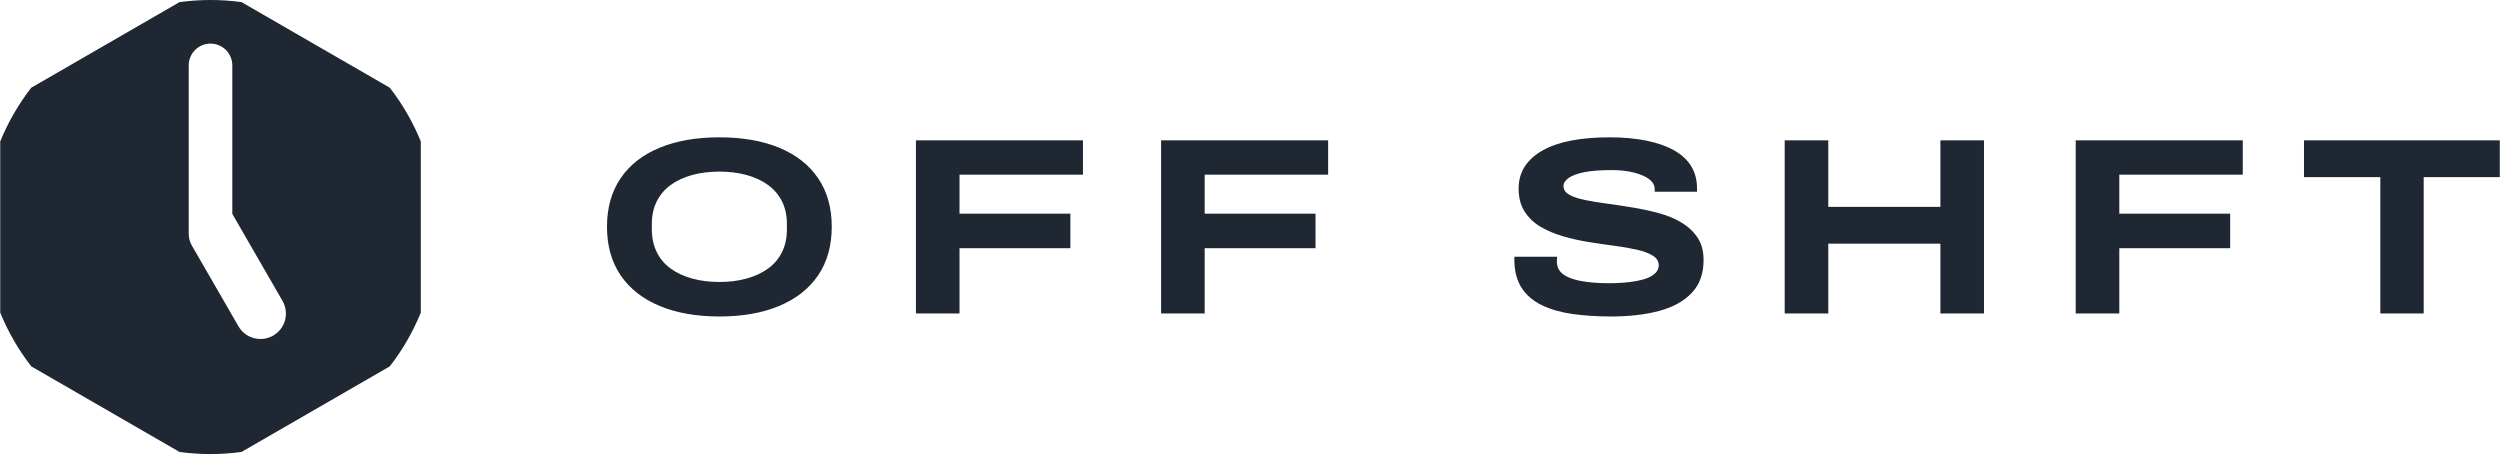
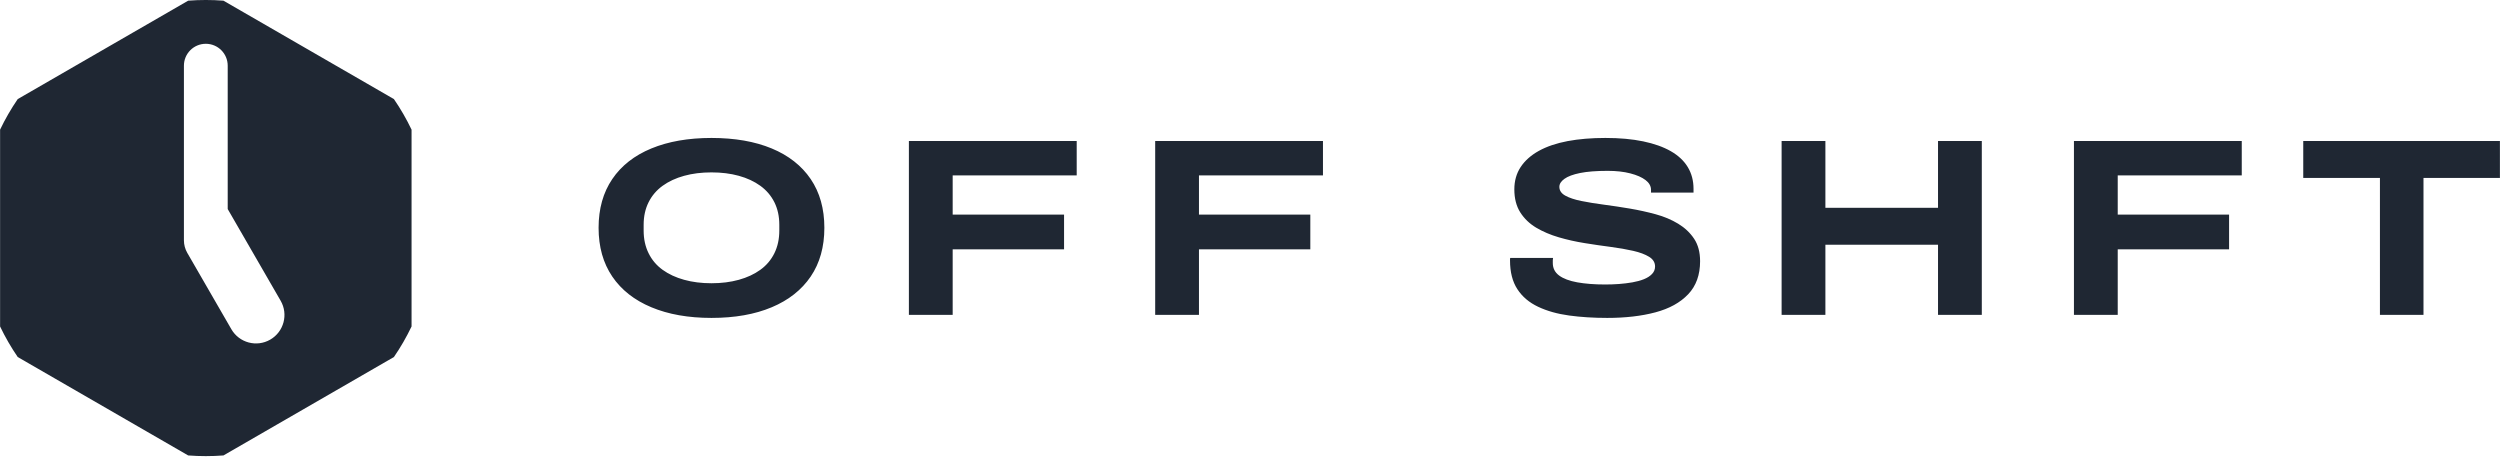
- <svg xmlns="http://www.w3.org/2000/svg" width="86.77mm" height="15.76mm" viewBox="0 0 86.765 15.762">
+ <svg xmlns="http://www.w3.org/2000/svg" width="86.38mm" height="15.76mm" viewBox="0 0 86.385 15.762">
  <g transform="translate(0 0) scale(0.63047)">
-     <path fill="#1F2733" fill-rule="evenodd" d="M13.286 0.117L21.448 4.829A12.5 12.5 0 0 1 23.156 7.788L23.156 17.212A12.5 12.5 0 0 1 21.448 20.171L13.286 24.883A12.5 12.5 0 0 1 9.87 24.883L1.708 20.171A12.5 12.5 0 0 1 0 17.212L0 7.788A12.5 12.5 0 0 1 1.708 4.829L9.87 0.117A12.5 12.5 0 0 1 13.286 0.117ZM12.778 11.778L12.778 3.6A1.2 1.2 0 0 0 10.378 3.6L10.378 12.873A1.3 1.3 0 0 0 10.552 13.523L13.116 17.964A1.4 1.4 0 0 0 15.541 16.564L12.778 11.778Z" />
+     <path fill="#1F2733" fill-rule="evenodd" d="M12.243 0.037L21.586 5.431A12.5 12.5 0 0 1 22.553 7.106L22.553 17.894A12.5 12.5 0 0 1 21.586 19.569L12.243 24.963A12.5 12.5 0 0 1 10.309 24.963L0.967 19.569A12.5 12.5 0 0 1 0 17.894L0 7.106A12.5 12.5 0 0 1 0.967 5.431L10.309 0.037A12.5 12.5 0 0 1 12.243 0.037ZM12.476 11.458L12.476 3.6A1.2 1.2 0 0 0 10.076 3.6L10.076 13.172A1.38 1.38 0 0 0 10.261 13.862L12.676 18.044A1.56 1.56 0 0 0 15.378 16.484L12.476 11.458Z" />
  </g>
-   <path fill="#1F2733" d="M24.963 10.986L24.963 10.986Q23.765 10.986 22.886 10.618Q22.007 10.251 21.535 9.556Q21.062 8.860 21.062 7.872L21.062 7.872Q21.062 6.884 21.535 6.188Q22.007 5.493 22.886 5.130Q23.765 4.767 24.963 4.767L24.963 4.767Q26.170 4.767 27.045 5.130Q27.920 5.493 28.392 6.188Q28.864 6.884 28.864 7.872L28.864 7.872Q28.864 8.860 28.392 9.556Q27.920 10.251 27.045 10.618Q26.170 10.986 24.963 10.986ZM24.963 9.788L24.963 9.788Q25.479 9.788 25.908 9.669Q26.337 9.551 26.651 9.324Q26.966 9.097 27.137 8.751Q27.307 8.406 27.307 7.968L27.307 7.968L27.307 7.767Q27.307 7.330 27.137 6.989Q26.966 6.648 26.651 6.420Q26.337 6.193 25.908 6.075Q25.479 5.957 24.963 5.957L24.963 5.957Q24.447 5.957 24.019 6.075Q23.590 6.193 23.275 6.420Q22.960 6.648 22.790 6.989Q22.619 7.330 22.619 7.767L22.619 7.767L22.619 7.968Q22.619 8.406 22.790 8.751Q22.960 9.097 23.275 9.324Q23.590 9.551 24.019 9.669Q24.447 9.788 24.963 9.788ZM33.299 10.881L31.786 10.881L31.786 4.872L37.584 4.872L37.584 6.062L33.299 6.062L33.299 7.417L37.147 7.417L37.147 8.616L33.299 8.616L33.299 10.881ZM41.809 10.881L40.296 10.881L40.296 4.872L46.095 4.872L46.095 6.062L41.809 6.062L41.809 7.417L45.657 7.417L45.657 8.616L41.809 8.616L41.809 10.881ZM55.917 10.986L55.917 10.986Q55.208 10.986 54.600 10.903Q53.993 10.820 53.529 10.601Q53.065 10.382 52.812 9.993Q52.558 9.604 52.558 9.000L52.558 9.000Q52.558 8.983 52.558 8.957Q52.558 8.930 52.567 8.913L52.567 8.913L54.045 8.913Q54.036 8.948 54.036 8.992Q54.036 9.035 54.036 9.088L54.036 9.088Q54.036 9.359 54.255 9.521Q54.474 9.683 54.885 9.757Q55.296 9.831 55.847 9.831L55.847 9.831Q56.083 9.831 56.323 9.814Q56.564 9.796 56.787 9.757Q57.010 9.718 57.185 9.648Q57.360 9.578 57.465 9.468Q57.570 9.359 57.570 9.210L57.570 9.210Q57.570 9.000 57.364 8.874Q57.159 8.747 56.813 8.668Q56.468 8.589 56.035 8.532Q55.602 8.476 55.138 8.401Q54.675 8.327 54.242 8.200Q53.809 8.073 53.463 7.868Q53.118 7.662 52.912 7.339Q52.707 7.015 52.707 6.543L52.707 6.543Q52.707 6.105 52.925 5.773Q53.144 5.441 53.555 5.213Q53.966 4.986 54.548 4.876Q55.130 4.767 55.855 4.767L55.855 4.767Q56.590 4.767 57.159 4.885Q57.727 5.003 58.116 5.226Q58.506 5.449 58.702 5.777Q58.899 6.105 58.899 6.525L58.899 6.525L58.899 6.656L57.430 6.656L57.430 6.560Q57.430 6.368 57.242 6.223Q57.054 6.079 56.717 5.992Q56.380 5.904 55.934 5.904L55.934 5.904Q55.348 5.904 54.981 5.978Q54.614 6.053 54.439 6.180Q54.264 6.306 54.264 6.455L54.264 6.455Q54.264 6.648 54.469 6.761Q54.675 6.875 55.020 6.945Q55.366 7.015 55.799 7.072Q56.232 7.129 56.695 7.207Q57.159 7.286 57.592 7.404Q58.025 7.522 58.370 7.732Q58.716 7.942 58.921 8.253Q59.127 8.563 59.127 9.027L59.127 9.027Q59.127 9.735 58.716 10.168Q58.304 10.601 57.583 10.793Q56.861 10.986 55.917 10.986ZM63.456 10.881L61.943 10.881L61.943 4.872L63.456 4.872L63.456 7.181L67.348 7.181L67.348 4.872L68.861 4.872L68.861 10.881L67.348 10.881L67.348 8.458L63.456 8.458L63.456 10.881ZM73.558 10.881L72.045 10.881L72.045 4.872L77.844 4.872L77.844 6.062L73.558 6.062L73.558 7.417L77.407 7.417L77.407 8.616L73.558 8.616L73.558 10.881ZM84.124 10.881L82.619 10.881L82.619 6.149L79.969 6.149L79.969 4.872L86.765 4.872L86.765 6.149L84.124 6.149L84.124 10.881Z" />
+   <path fill="#1F2733" d="M24.583 10.986L24.583 10.986Q23.385 10.986 22.506 10.618Q21.627 10.251 21.155 9.556Q20.682 8.860 20.682 7.872L20.682 7.872Q20.682 6.884 21.155 6.188Q21.627 5.493 22.506 5.130Q23.385 4.767 24.583 4.767L24.583 4.767Q25.790 4.767 26.665 5.130Q27.539 5.493 28.012 6.188Q28.484 6.884 28.484 7.872L28.484 7.872Q28.484 8.860 28.012 9.556Q27.539 10.251 26.665 10.618Q25.790 10.986 24.583 10.986ZM24.583 9.788L24.583 9.788Q25.099 9.788 25.528 9.669Q25.956 9.551 26.271 9.324Q26.586 9.097 26.757 8.751Q26.927 8.406 26.927 7.968L26.927 7.968L26.927 7.767Q26.927 7.330 26.757 6.989Q26.586 6.648 26.271 6.420Q25.956 6.193 25.528 6.075Q25.099 5.957 24.583 5.957L24.583 5.957Q24.067 5.957 23.639 6.075Q23.210 6.193 22.895 6.420Q22.580 6.648 22.410 6.989Q22.239 7.330 22.239 7.767L22.239 7.767L22.239 7.968Q22.239 8.406 22.410 8.751Q22.580 9.097 22.895 9.324Q23.210 9.551 23.639 9.669Q24.067 9.788 24.583 9.788ZM32.918 10.881L31.405 10.881L31.405 4.872L37.204 4.872L37.204 6.062L32.918 6.062L32.918 7.417L36.767 7.417L36.767 8.616L32.918 8.616L32.918 10.881ZM41.429 10.881L39.916 10.881L39.916 4.872L45.714 4.872L45.714 6.062L41.429 6.062L41.429 7.417L45.277 7.417L45.277 8.616L41.429 8.616L41.429 10.881ZM55.537 10.986L55.537 10.986Q54.828 10.986 54.220 10.903Q53.612 10.820 53.149 10.601Q52.685 10.382 52.432 9.993Q52.178 9.604 52.178 9.000L52.178 9.000Q52.178 8.983 52.178 8.957Q52.178 8.930 52.187 8.913L52.187 8.913L53.665 8.913Q53.656 8.948 53.656 8.992Q53.656 9.035 53.656 9.088L53.656 9.088Q53.656 9.359 53.875 9.521Q54.093 9.683 54.504 9.757Q54.916 9.831 55.467 9.831L55.467 9.831Q55.703 9.831 55.943 9.814Q56.184 9.796 56.407 9.757Q56.630 9.718 56.805 9.648Q56.980 9.578 57.085 9.468Q57.190 9.359 57.190 9.210L57.190 9.210Q57.190 9.000 56.984 8.874Q56.779 8.747 56.433 8.668Q56.088 8.589 55.655 8.532Q55.222 8.476 54.758 8.401Q54.295 8.327 53.862 8.200Q53.429 8.073 53.083 7.868Q52.738 7.662 52.532 7.339Q52.327 7.015 52.327 6.543L52.327 6.543Q52.327 6.105 52.545 5.773Q52.764 5.441 53.175 5.213Q53.586 4.986 54.168 4.876Q54.749 4.767 55.475 4.767L55.475 4.767Q56.210 4.767 56.779 4.885Q57.347 5.003 57.736 5.226Q58.125 5.449 58.322 5.777Q58.519 6.105 58.519 6.525L58.519 6.525L58.519 6.656L57.050 6.656L57.050 6.560Q57.050 6.368 56.862 6.223Q56.674 6.079 56.337 5.992Q56.000 5.904 55.554 5.904L55.554 5.904Q54.968 5.904 54.601 5.978Q54.233 6.053 54.058 6.180Q53.883 6.306 53.883 6.455L53.883 6.455Q53.883 6.648 54.089 6.761Q54.295 6.875 54.640 6.945Q54.986 7.015 55.418 7.072Q55.851 7.129 56.315 7.207Q56.779 7.286 57.211 7.404Q57.644 7.522 57.990 7.732Q58.335 7.942 58.541 8.253Q58.746 8.563 58.746 9.027L58.746 9.027Q58.746 9.735 58.335 10.168Q57.924 10.601 57.203 10.793Q56.481 10.986 55.537 10.986ZM63.076 10.881L61.563 10.881L61.563 4.872L63.076 4.872L63.076 7.181L66.968 7.181L66.968 4.872L68.481 4.872L68.481 10.881L66.968 10.881L66.968 8.458L63.076 8.458L63.076 10.881ZM73.178 10.881L71.665 10.881L71.665 4.872L77.464 4.872L77.464 6.062L73.178 6.062L73.178 7.417L77.026 7.417L77.026 8.616L73.178 8.616L73.178 10.881ZM83.744 10.881L82.239 10.881L82.239 6.149L79.589 6.149L79.589 4.872L86.385 4.872L86.385 6.149L83.744 6.149L83.744 10.881Z" />
</svg>
